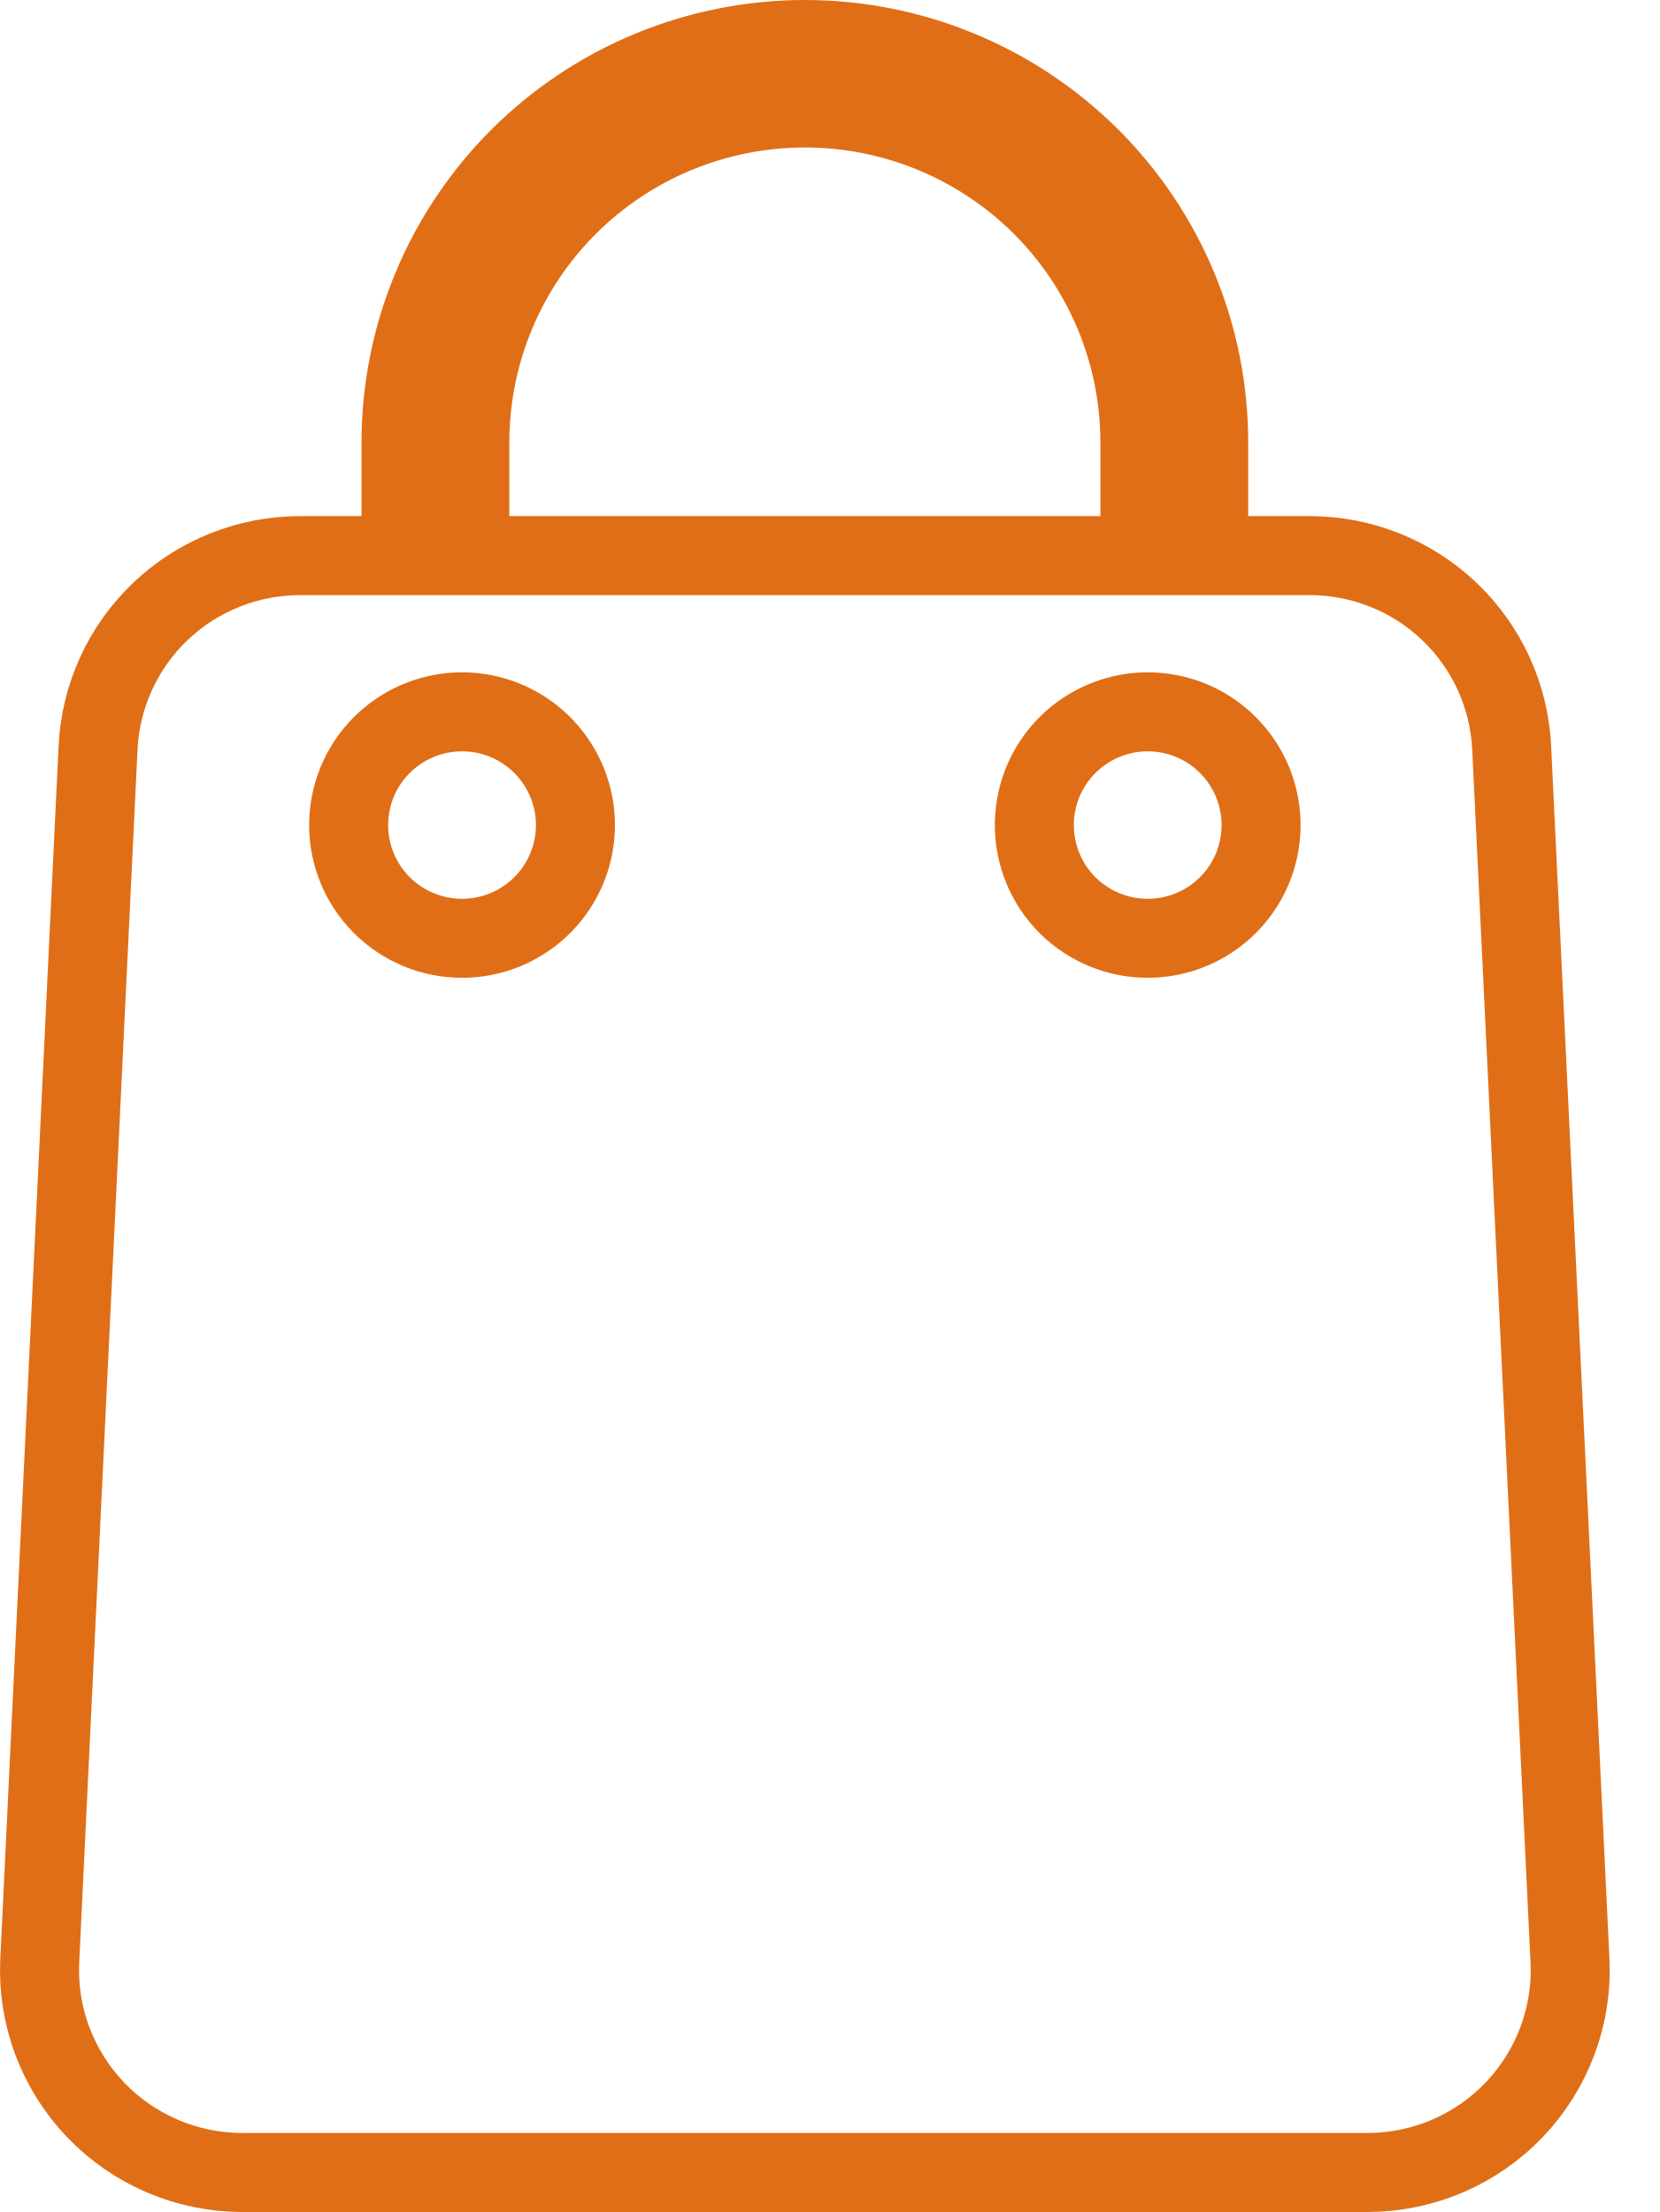
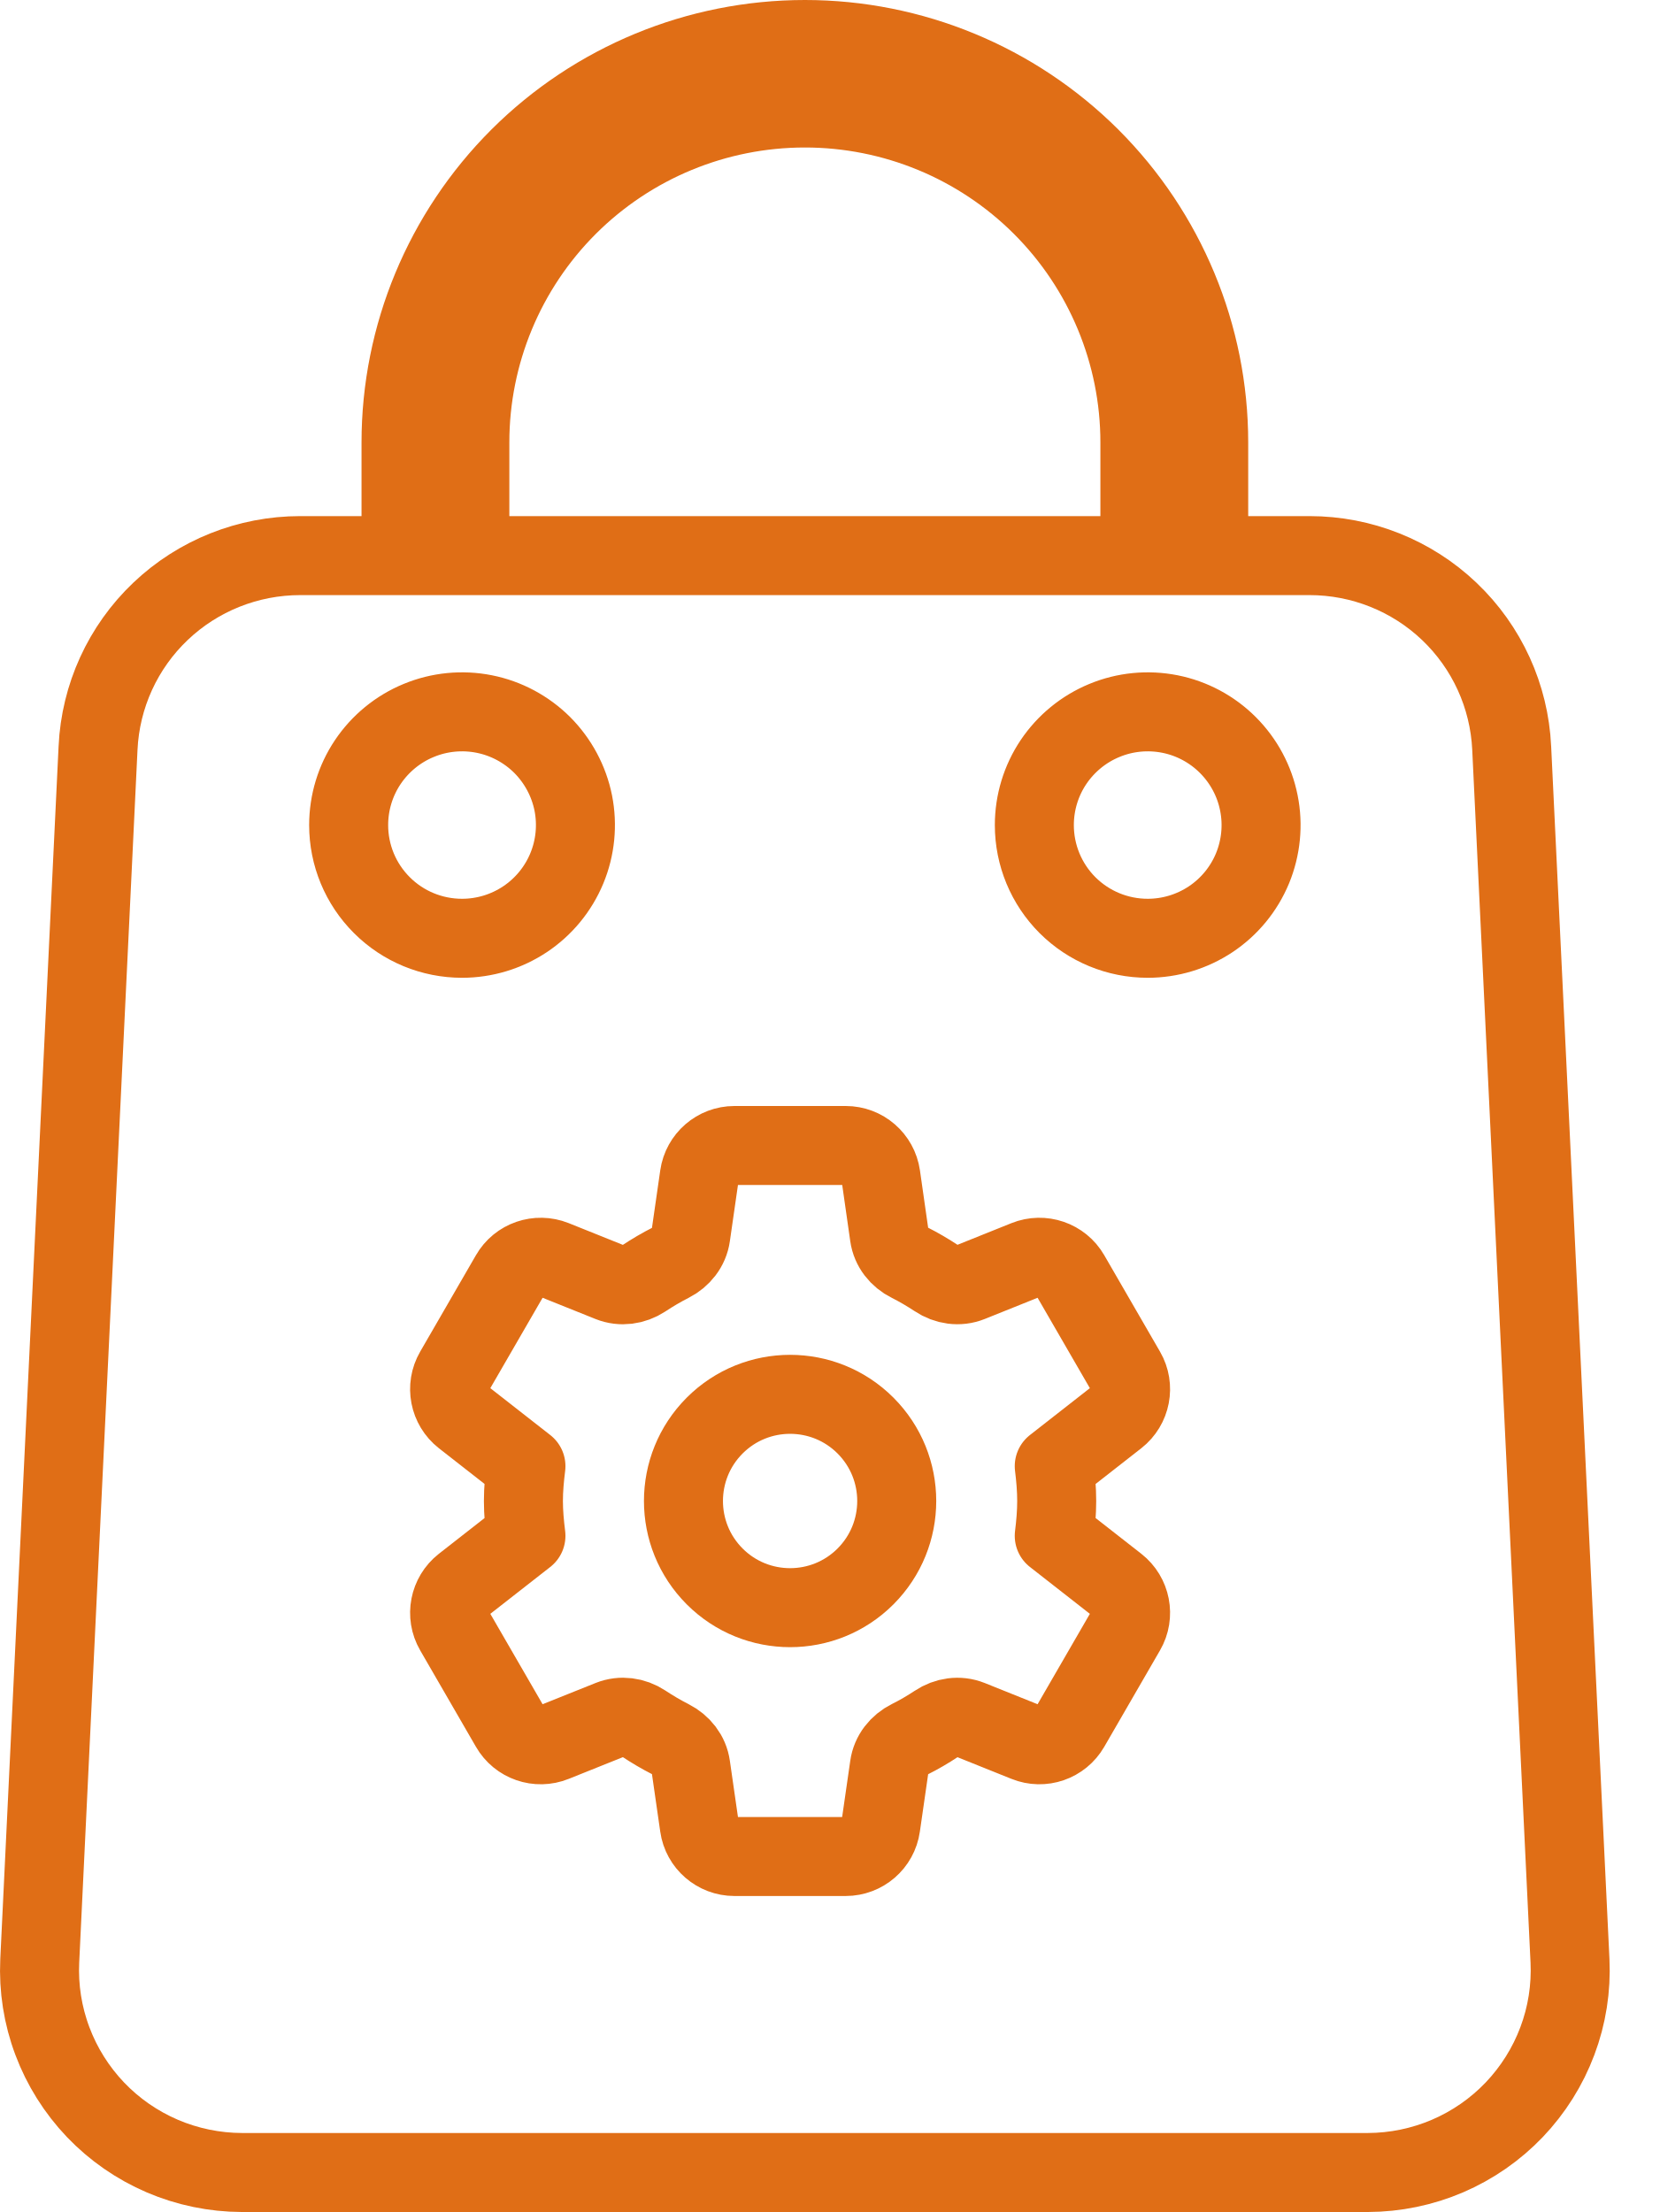
<svg xmlns="http://www.w3.org/2000/svg" width="21" height="28" viewBox="0 0 21 28" fill="none">
  <path d="M4.576 7.033H5.076V6.533V5.6C5.076 4.248 5.615 2.951 6.573 1.994C7.531 1.038 8.832 0.5 10.188 0.5C11.543 0.5 12.844 1.038 13.802 1.994C14.76 2.951 15.299 4.248 15.299 5.6V6.533V7.033H15.799L16.575 7.033L16.575 7.033C17.234 7.033 17.868 7.286 18.344 7.739C18.821 8.193 19.103 8.812 19.134 9.468L19.134 9.469L19.872 24.822C19.872 24.822 19.872 24.822 19.872 24.822C19.888 25.167 19.834 25.512 19.712 25.836C19.591 26.159 19.405 26.455 19.166 26.706C18.927 26.956 18.64 27.155 18.321 27.292C18.003 27.428 17.66 27.499 17.314 27.5C17.313 27.5 17.313 27.5 17.313 27.5H3.062C3.062 27.5 3.062 27.5 3.061 27.5C2.715 27.499 2.372 27.428 2.054 27.292C1.735 27.155 1.448 26.956 1.209 26.706C0.97 26.455 0.784 26.159 0.663 25.836C0.541 25.512 0.487 25.167 0.503 24.822C0.503 24.822 0.503 24.822 0.503 24.822L1.241 9.469L1.241 9.468C1.272 8.812 1.554 8.193 2.031 7.739C2.507 7.286 3.141 7.033 3.8 7.033H3.8H4.576ZM13.928 7.033H14.428V6.533V5.6C14.428 4.477 13.981 3.4 13.186 2.606C12.39 1.812 11.312 1.367 10.188 1.367C9.063 1.367 7.985 1.812 7.189 2.606C6.394 3.4 5.947 4.477 5.947 5.6V6.533V7.033H6.447H13.928ZM4.655 9.647C4.497 9.883 4.413 10.16 4.413 10.444C4.413 10.825 4.564 11.189 4.834 11.458C5.103 11.727 5.468 11.877 5.848 11.877C6.132 11.877 6.409 11.793 6.645 11.636C6.881 11.479 7.065 11.255 7.174 10.993C7.283 10.731 7.311 10.442 7.256 10.164C7.2 9.886 7.063 9.631 6.863 9.43C6.662 9.23 6.406 9.093 6.128 9.038C5.85 8.983 5.561 9.011 5.299 9.12C5.037 9.228 4.813 9.412 4.655 9.647ZM13.334 9.647C13.176 9.883 13.092 10.16 13.092 10.444C13.092 10.825 13.243 11.189 13.512 11.458C13.782 11.727 14.146 11.877 14.527 11.877C14.81 11.877 15.088 11.793 15.324 11.636C15.56 11.479 15.744 11.255 15.853 10.993C15.961 10.731 15.99 10.442 15.934 10.164C15.879 9.886 15.742 9.631 15.541 9.43C15.341 9.23 15.085 9.093 14.807 9.038C14.528 8.983 14.24 9.011 13.978 9.12C13.716 9.228 13.492 9.412 13.334 9.647Z" stroke="#E06E16" />
+   <path d="M10.955 18.045C11.482 18.573 11.482 19.427 10.955 19.955C10.428 20.482 9.573 20.482 9.046 19.955C8.519 19.427 8.519 18.573 9.046 18.045C9.573 17.518 10.428 17.518 10.955 18.045" stroke="#E06E16" stroke-linecap="round" stroke-linejoin="round" />
+   <path fill-rule="evenodd" clip-rule="evenodd" d="M6.625 19C6.625 19.148 6.639 19.297 6.657 19.441L5.863 20.062C5.687 20.2 5.639 20.447 5.751 20.64L6.457 21.861C6.568 22.055 6.805 22.137 7.013 22.053L7.724 21.768C7.864 21.712 8.021 21.734 8.147 21.817C8.257 21.89 8.371 21.957 8.489 22.017C8.624 22.086 8.722 22.209 8.743 22.358L8.852 23.115C8.883 23.336 9.073 23.5 9.296 23.5H10.704C10.927 23.5 11.117 23.336 11.148 23.115L11.257 22.359C11.278 22.209 11.377 22.085 11.513 22.017C11.63 21.959 11.744 21.892 11.853 21.82C11.98 21.735 12.137 21.712 12.278 21.768L12.988 22.053C13.195 22.137 13.432 22.055 13.544 21.861L14.25 20.64C14.362 20.447 14.314 20.2 14.138 20.062L13.344 19.441C13.362 19.297 13.375 19.148 13.375 19C13.375 18.852 13.362 18.703 13.344 18.559L14.138 17.938C14.314 17.8 14.362 17.553 14.25 17.36L13.544 16.139C13.432 15.945 13.195 15.864 12.988 15.947L12.278 16.232C12.137 16.288 11.98 16.265 11.853 16.18C11.744 16.108 11.63 16.041 11.513 15.982C11.377 15.915 11.278 15.791 11.257 15.641L11.149 14.885C11.117 14.664 10.928 14.5 10.705 14.5H9.296C9.073 14.5 8.884 14.664 8.852 14.885L8.743 15.642C8.722 15.791 8.623 15.915 8.489 15.983C8.371 16.043 8.257 16.11 8.147 16.183C8.02 16.266 7.864 16.288 7.723 16.232L7.013 15.947C6.805 15.864 6.568 15.945 6.457 16.139L5.751 17.36C5.639 17.553 5.687 17.8 5.863 17.938L6.657 18.559C6.639 18.703 6.625 18.852 6.625 19V19Z" stroke="#E06E16" stroke-linecap="round" stroke-linejoin="round" />
</svg>
